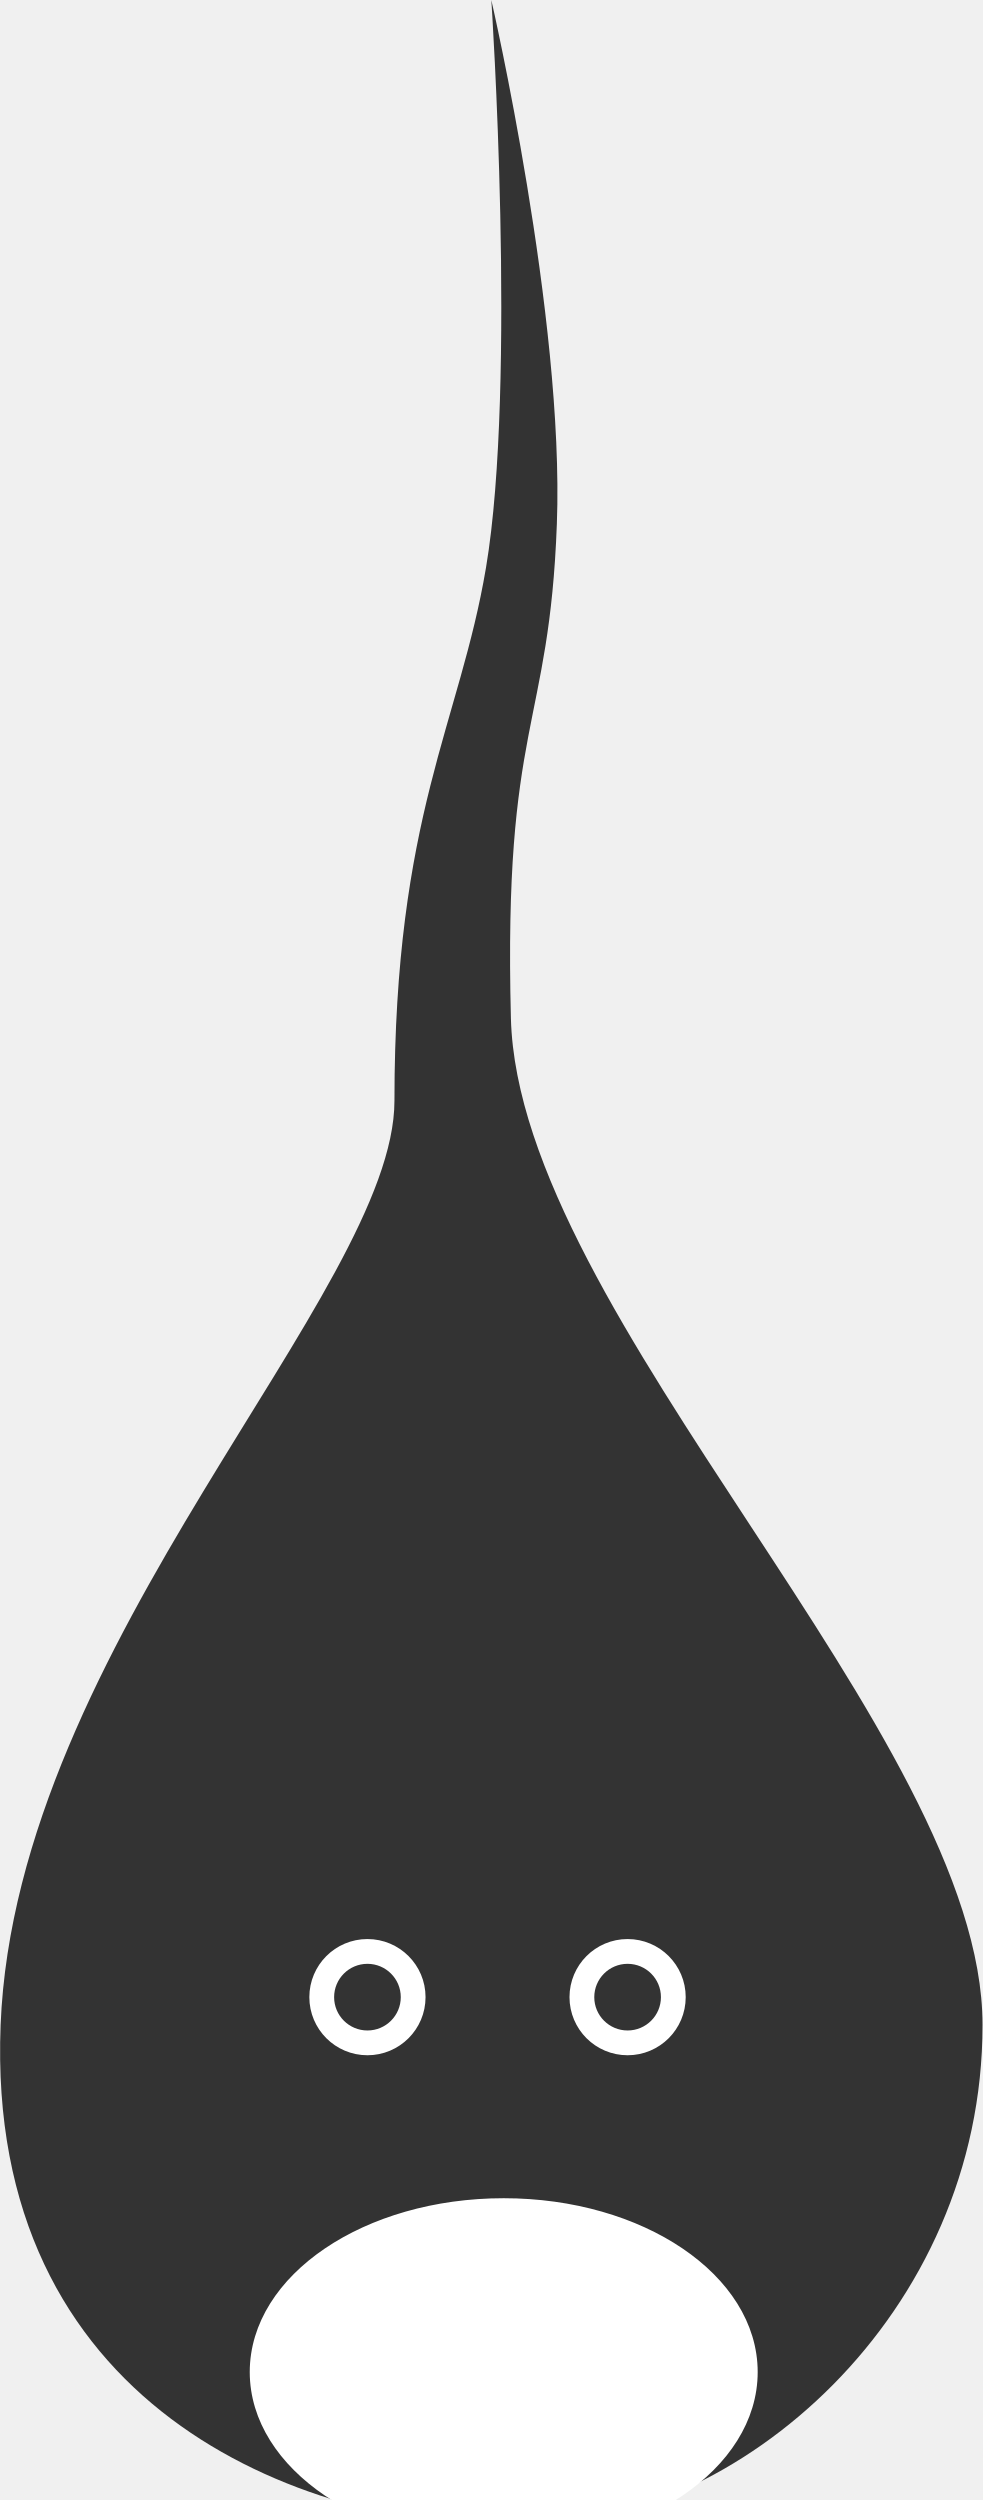
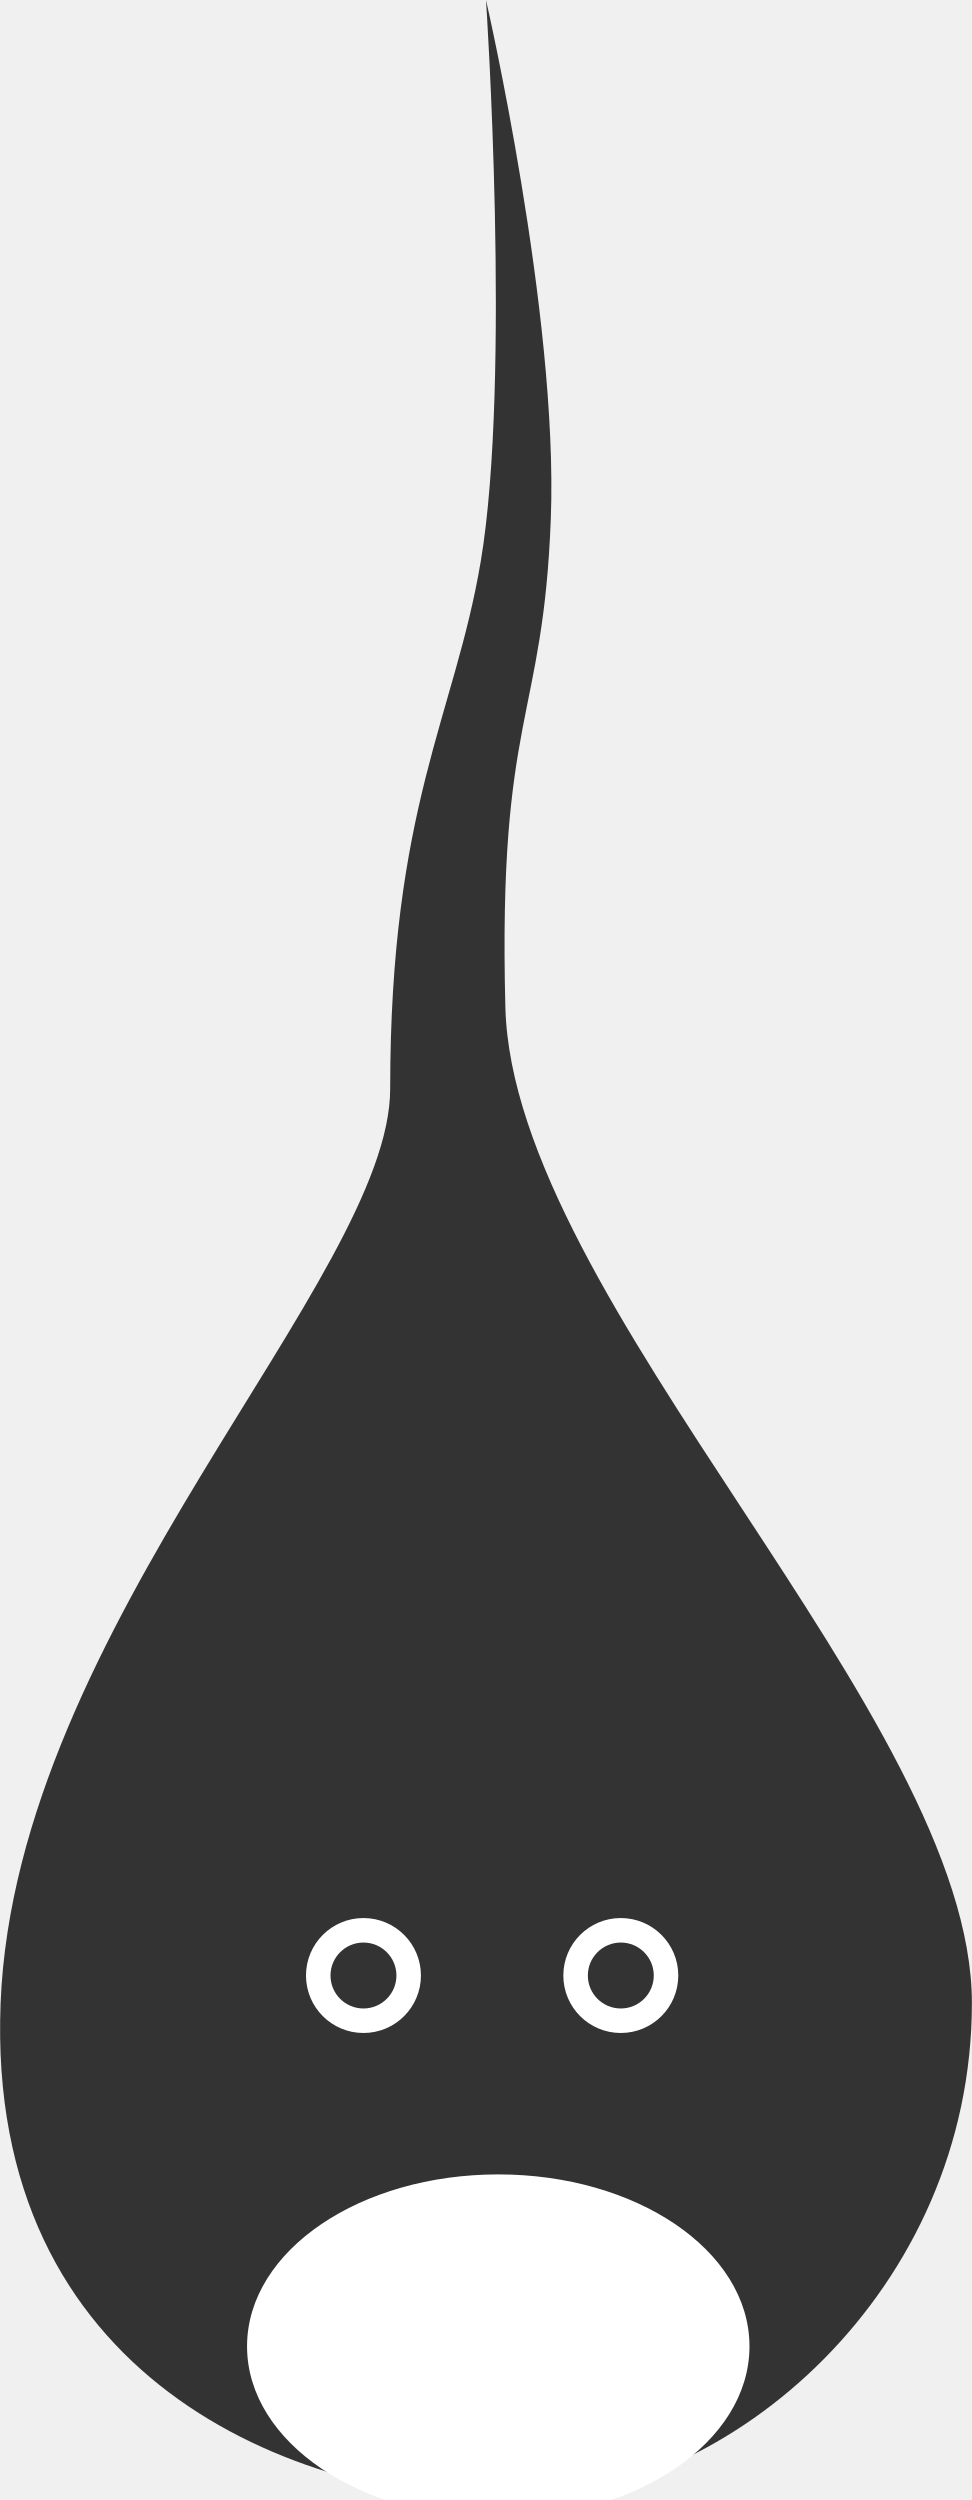
- <svg xmlns="http://www.w3.org/2000/svg" version="1.1" id="レイヤー_1" x="0px" y="0px" viewBox="0 0 79.31 201.8" style="enable-background:new 0 0 79.31 201.8;" xml:space="preserve">
+ <svg xmlns="http://www.w3.org/2000/svg" version="1.1" id="レイヤー_1" x="0px" y="0px" viewBox="0 0 79.31 204.01" style="enable-background:new 0 0 79.31 204.01;" xml:space="preserve">
  <style type="text/css">
	.st0{fill:#333333;}
	.st1{fill:#FFFFFF;stroke:#FFFFFF;stroke-miterlimit:10;}
	.st2{fill:none;stroke:#FFFFFF;stroke-width:2;stroke-miterlimit:10;}
</style>
  <path class="st0" d="M31.84,88.85c0,15.38-30.57,43.88-31.79,74.6s23.99,40.56,41.79,40.56s37.47-17.21,37.47-40.56  c0-23.35-37.46-57.3-38.07-81.26c-0.61-23.96,3.1-23.32,3.71-39.91C45.57,25.69,39.66,0,39.66,0s2.07,30.94-0.43,45.82  C37.11,58.42,31.84,65.8,31.84,88.85z" />
  <ellipse class="st1" cx="40.66" cy="191.47" rx="20" ry="13.53" />
-   <path class="st1" d="M43.68,154.77" />
  <circle class="st2" cx="29.66" cy="161.21" r="3.69" />
  <circle class="st2" cx="50.66" cy="161.21" r="3.69" />
</svg>
